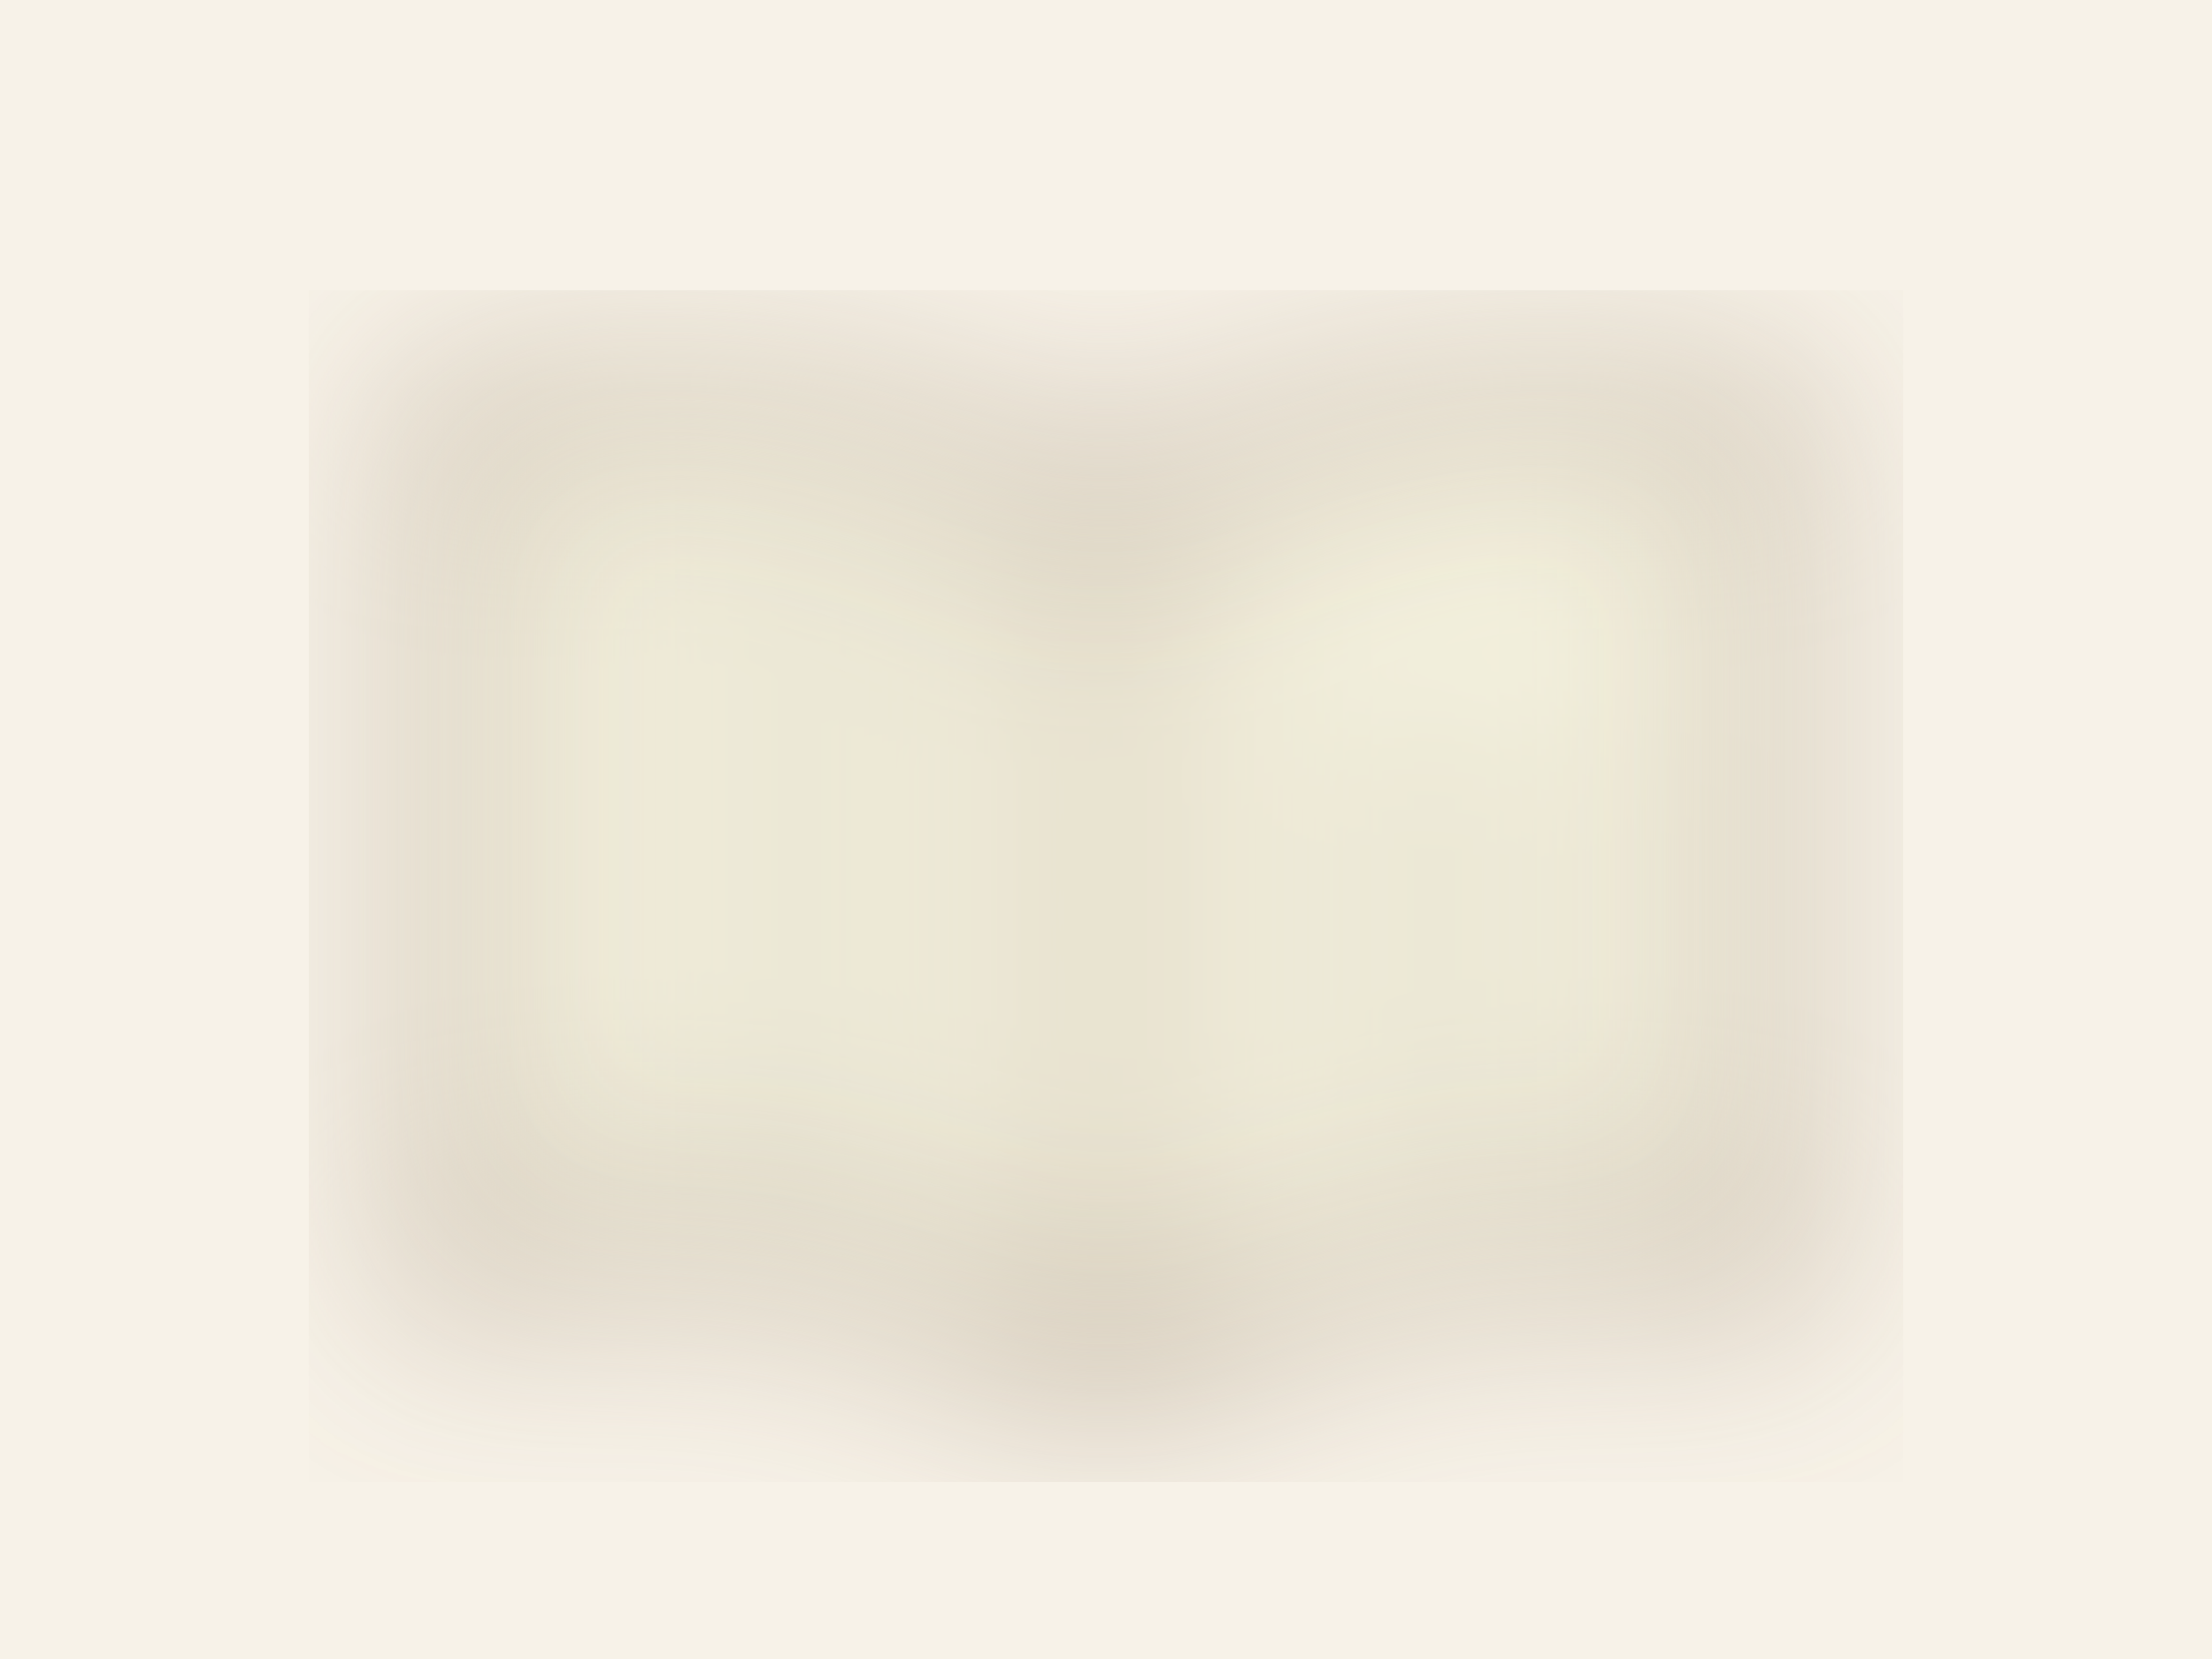
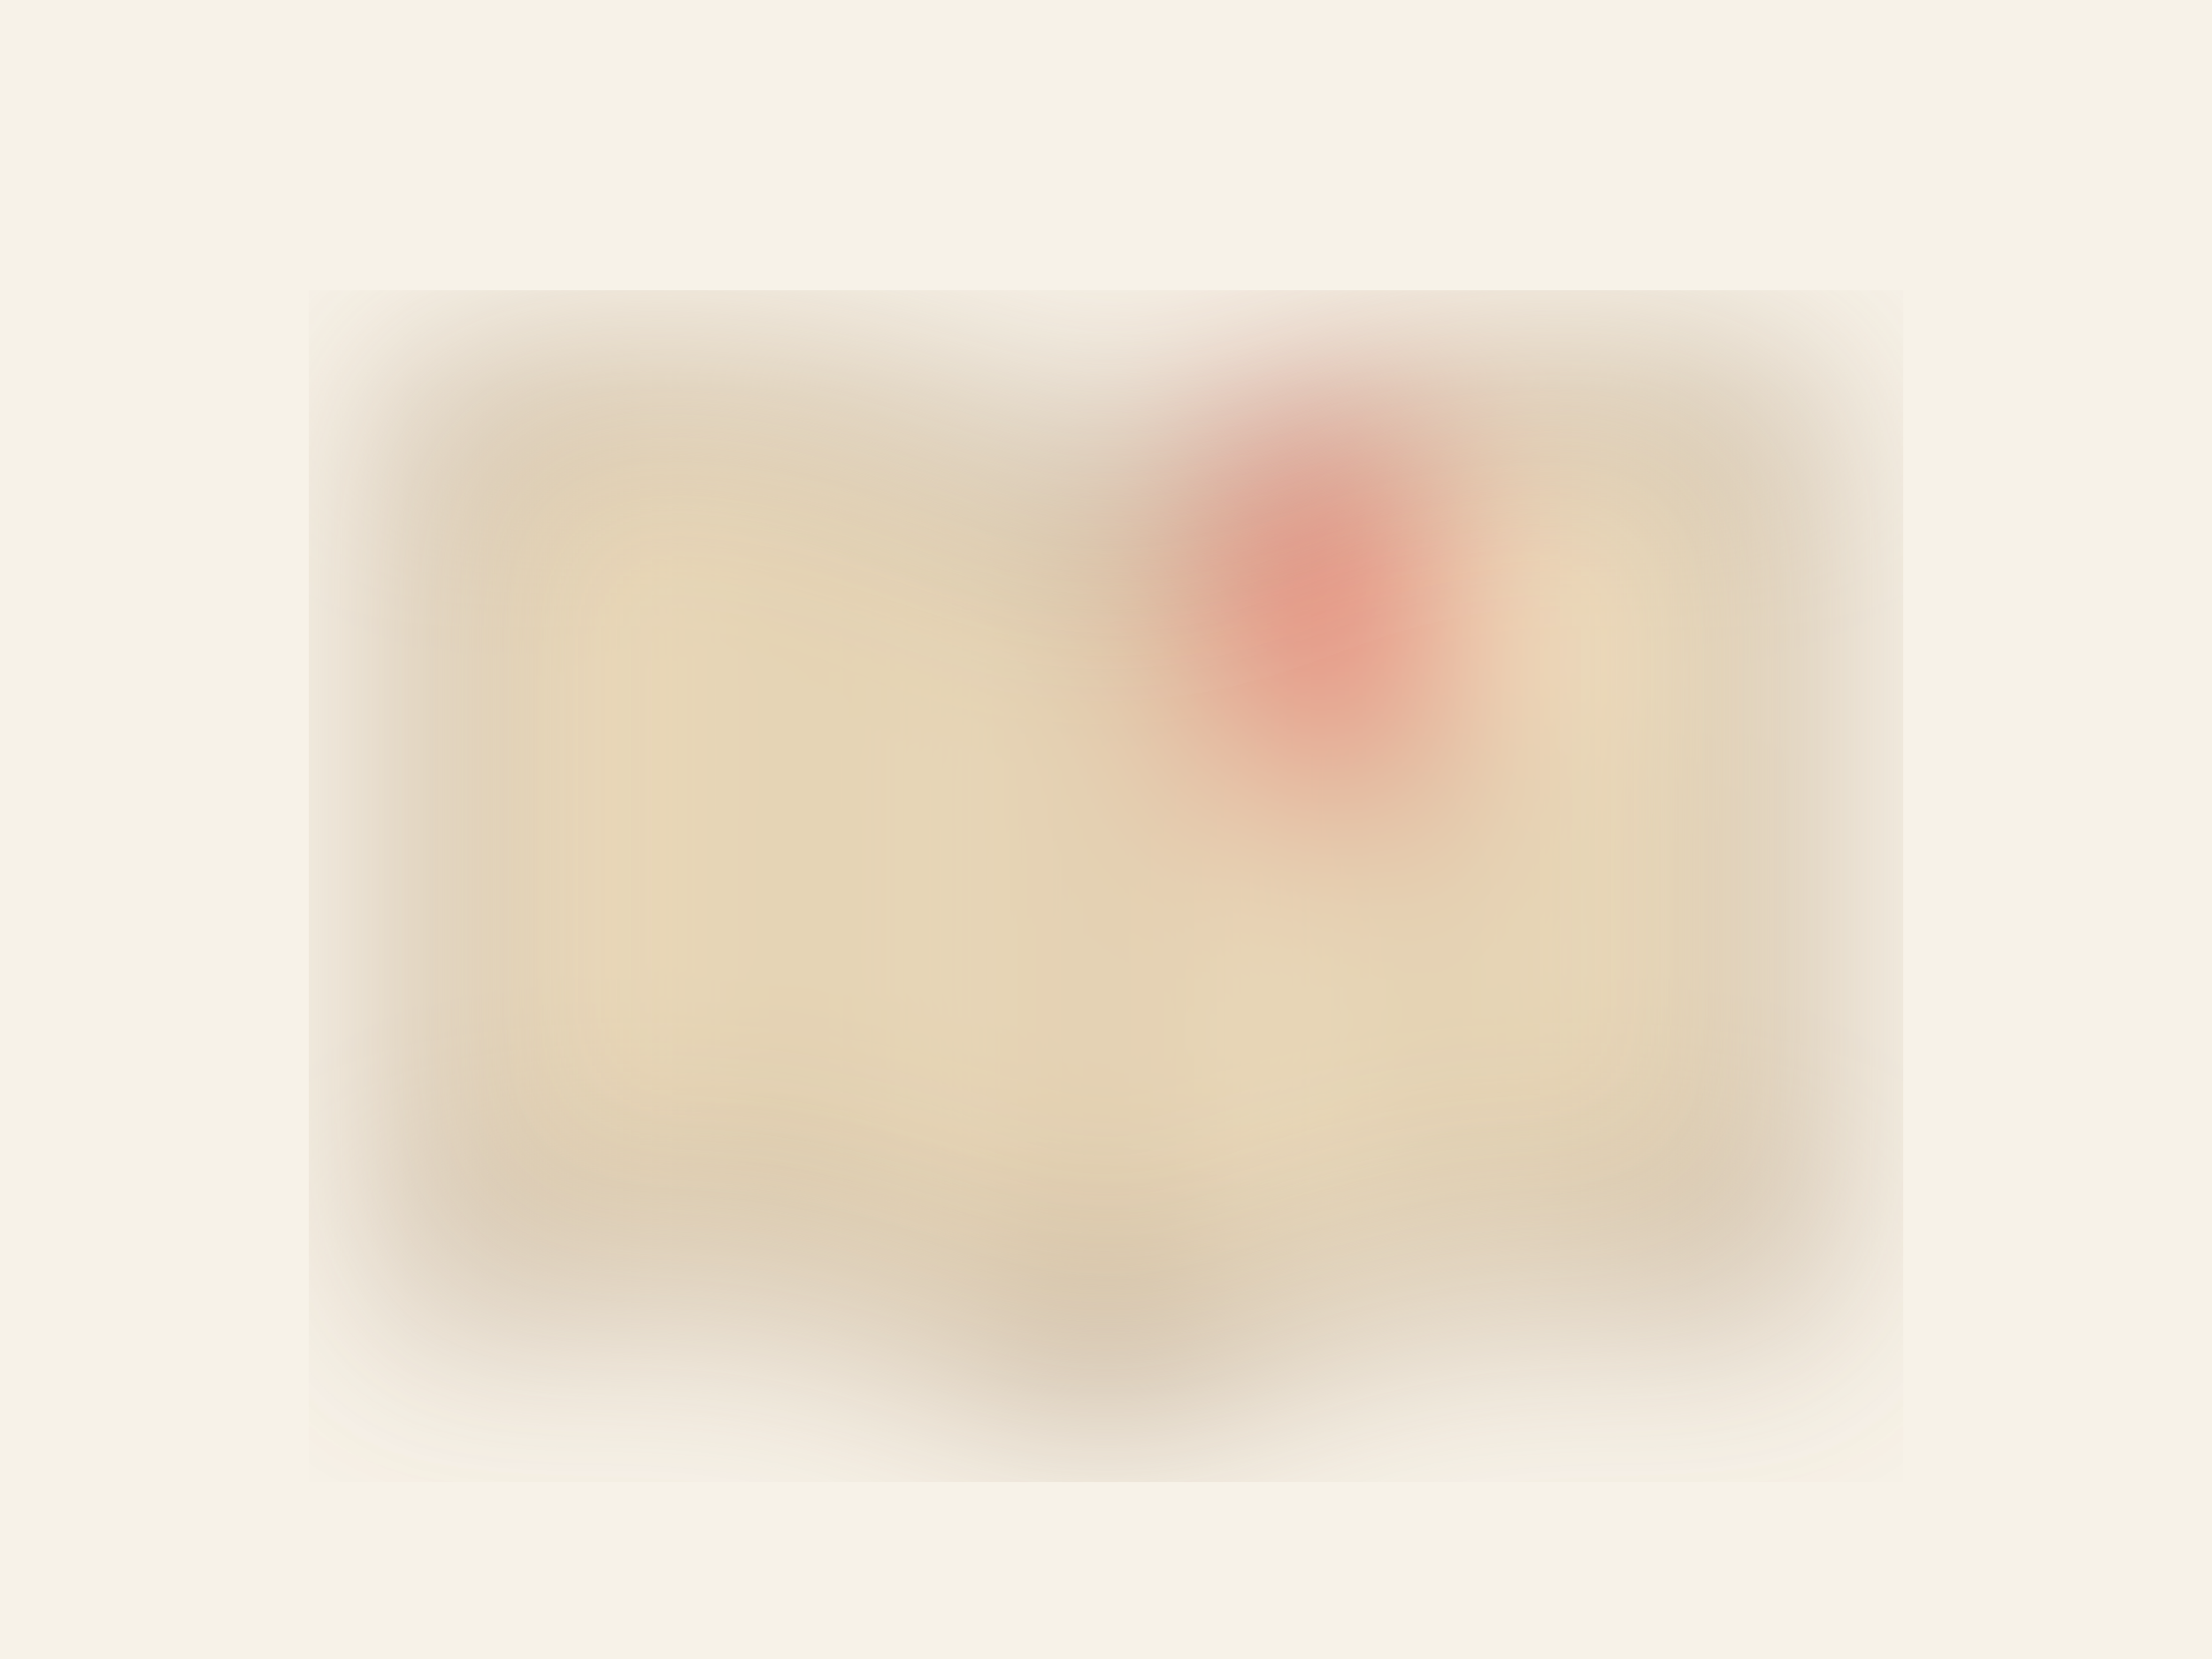
<svg xmlns="http://www.w3.org/2000/svg" width="400" height="300" viewBox="0 0 400 300">
  <defs>
    <filter id="blur">
      <feGaussianBlur stdDeviation="19.2" />
    </filter>
  </defs>
  <rect width="400" height="300" fill="#F7F2E8" />
  <g filter="url(#blur)">
-     <path d="M200 95q-60-35-120-20v155q60-15 120 20 60-35 120-20V75q-60-15-120 20Z" fill="#F4F1DE" stroke="#7F5539" stroke-width="8" />
+     <path d="M200 95q-60-35-120-20v155q60-15 120 20 60-35 120-20V75q-60-15-120 20Z" fill="#F0DFC0" stroke="#7F5539" stroke-width="9" />
    <path d="M200 95v155" stroke="#7F5539" stroke-width="6" />
-     <path d="M110 115q40-5 65 10m-65 30q40-5 65 10m-65 30q40-5 65 10m50-60q40-5 65 10m-65 30q40-5 65 10" stroke="#D8CFC0" stroke-width="5" />
+     <path d="M110 115q40-5 65 10m-65 30q40-5 65 10m-65 30q40-5 65 10m50-60q40-5 65 10m-65 30q40-5 65 10" stroke="#B49A75" stroke-width="5" />
+     <path d="M225 87v58l15-11 15 11V82" fill="#E63946" />
  </g>
</svg>
